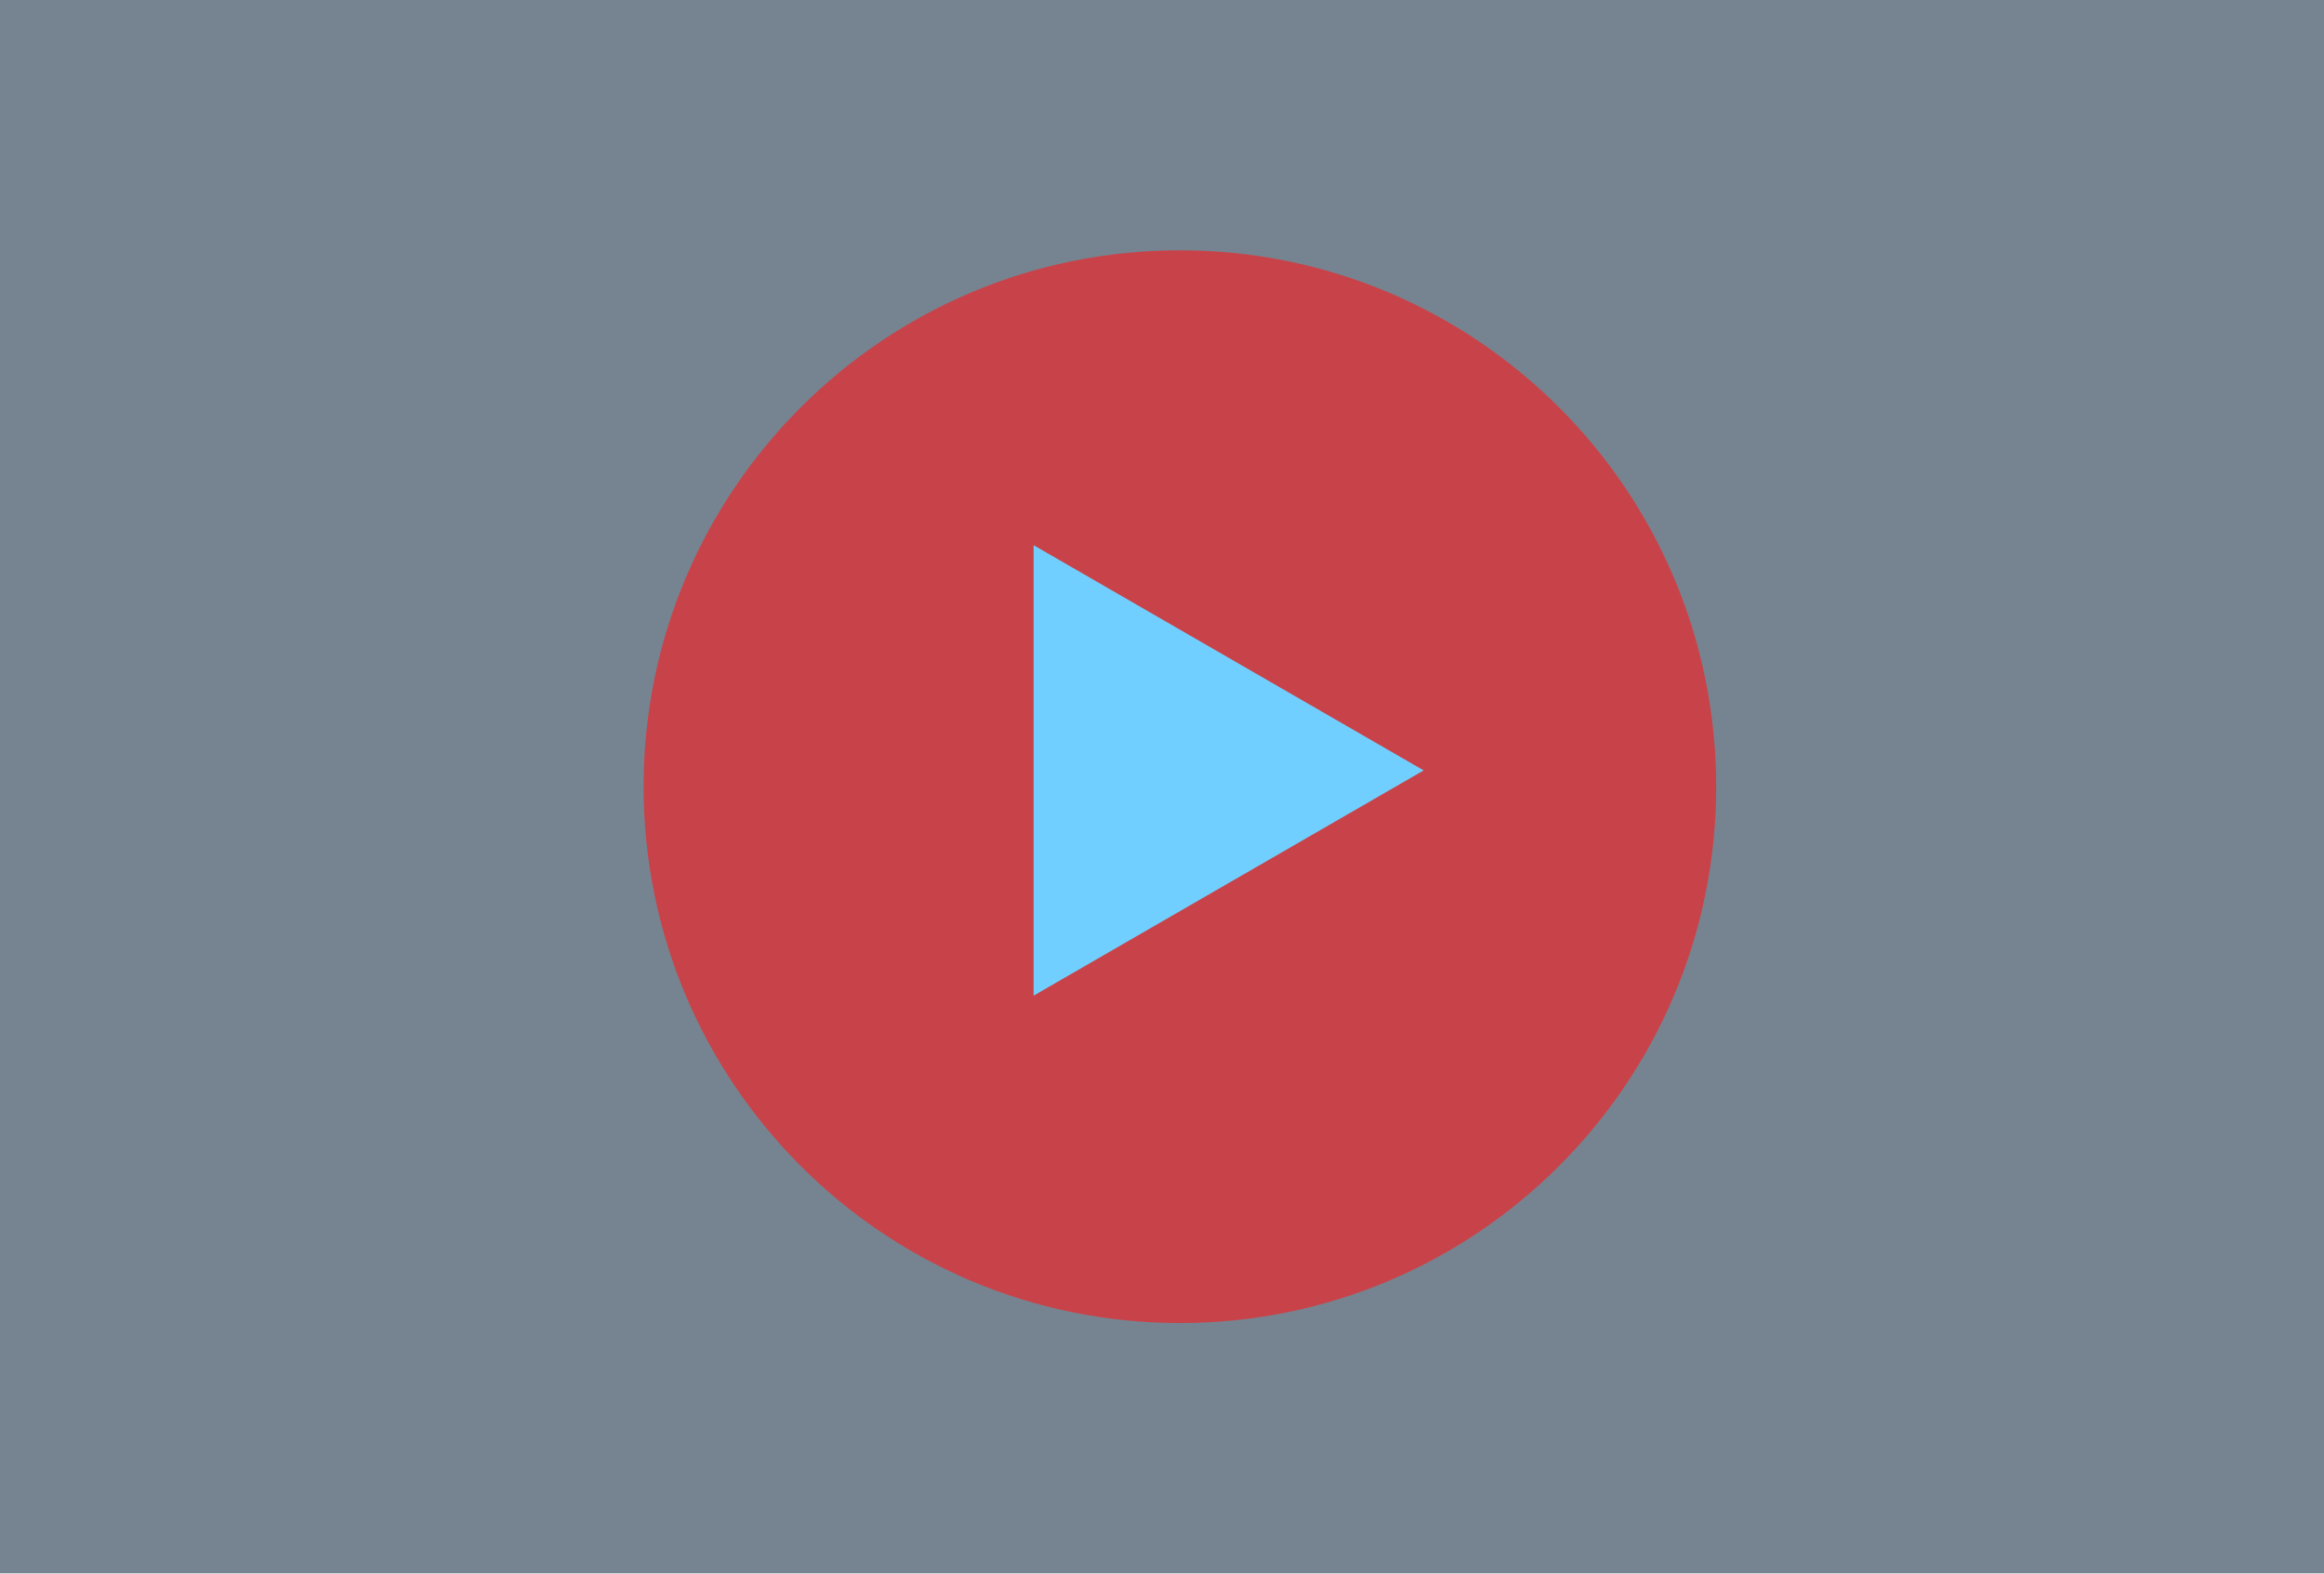
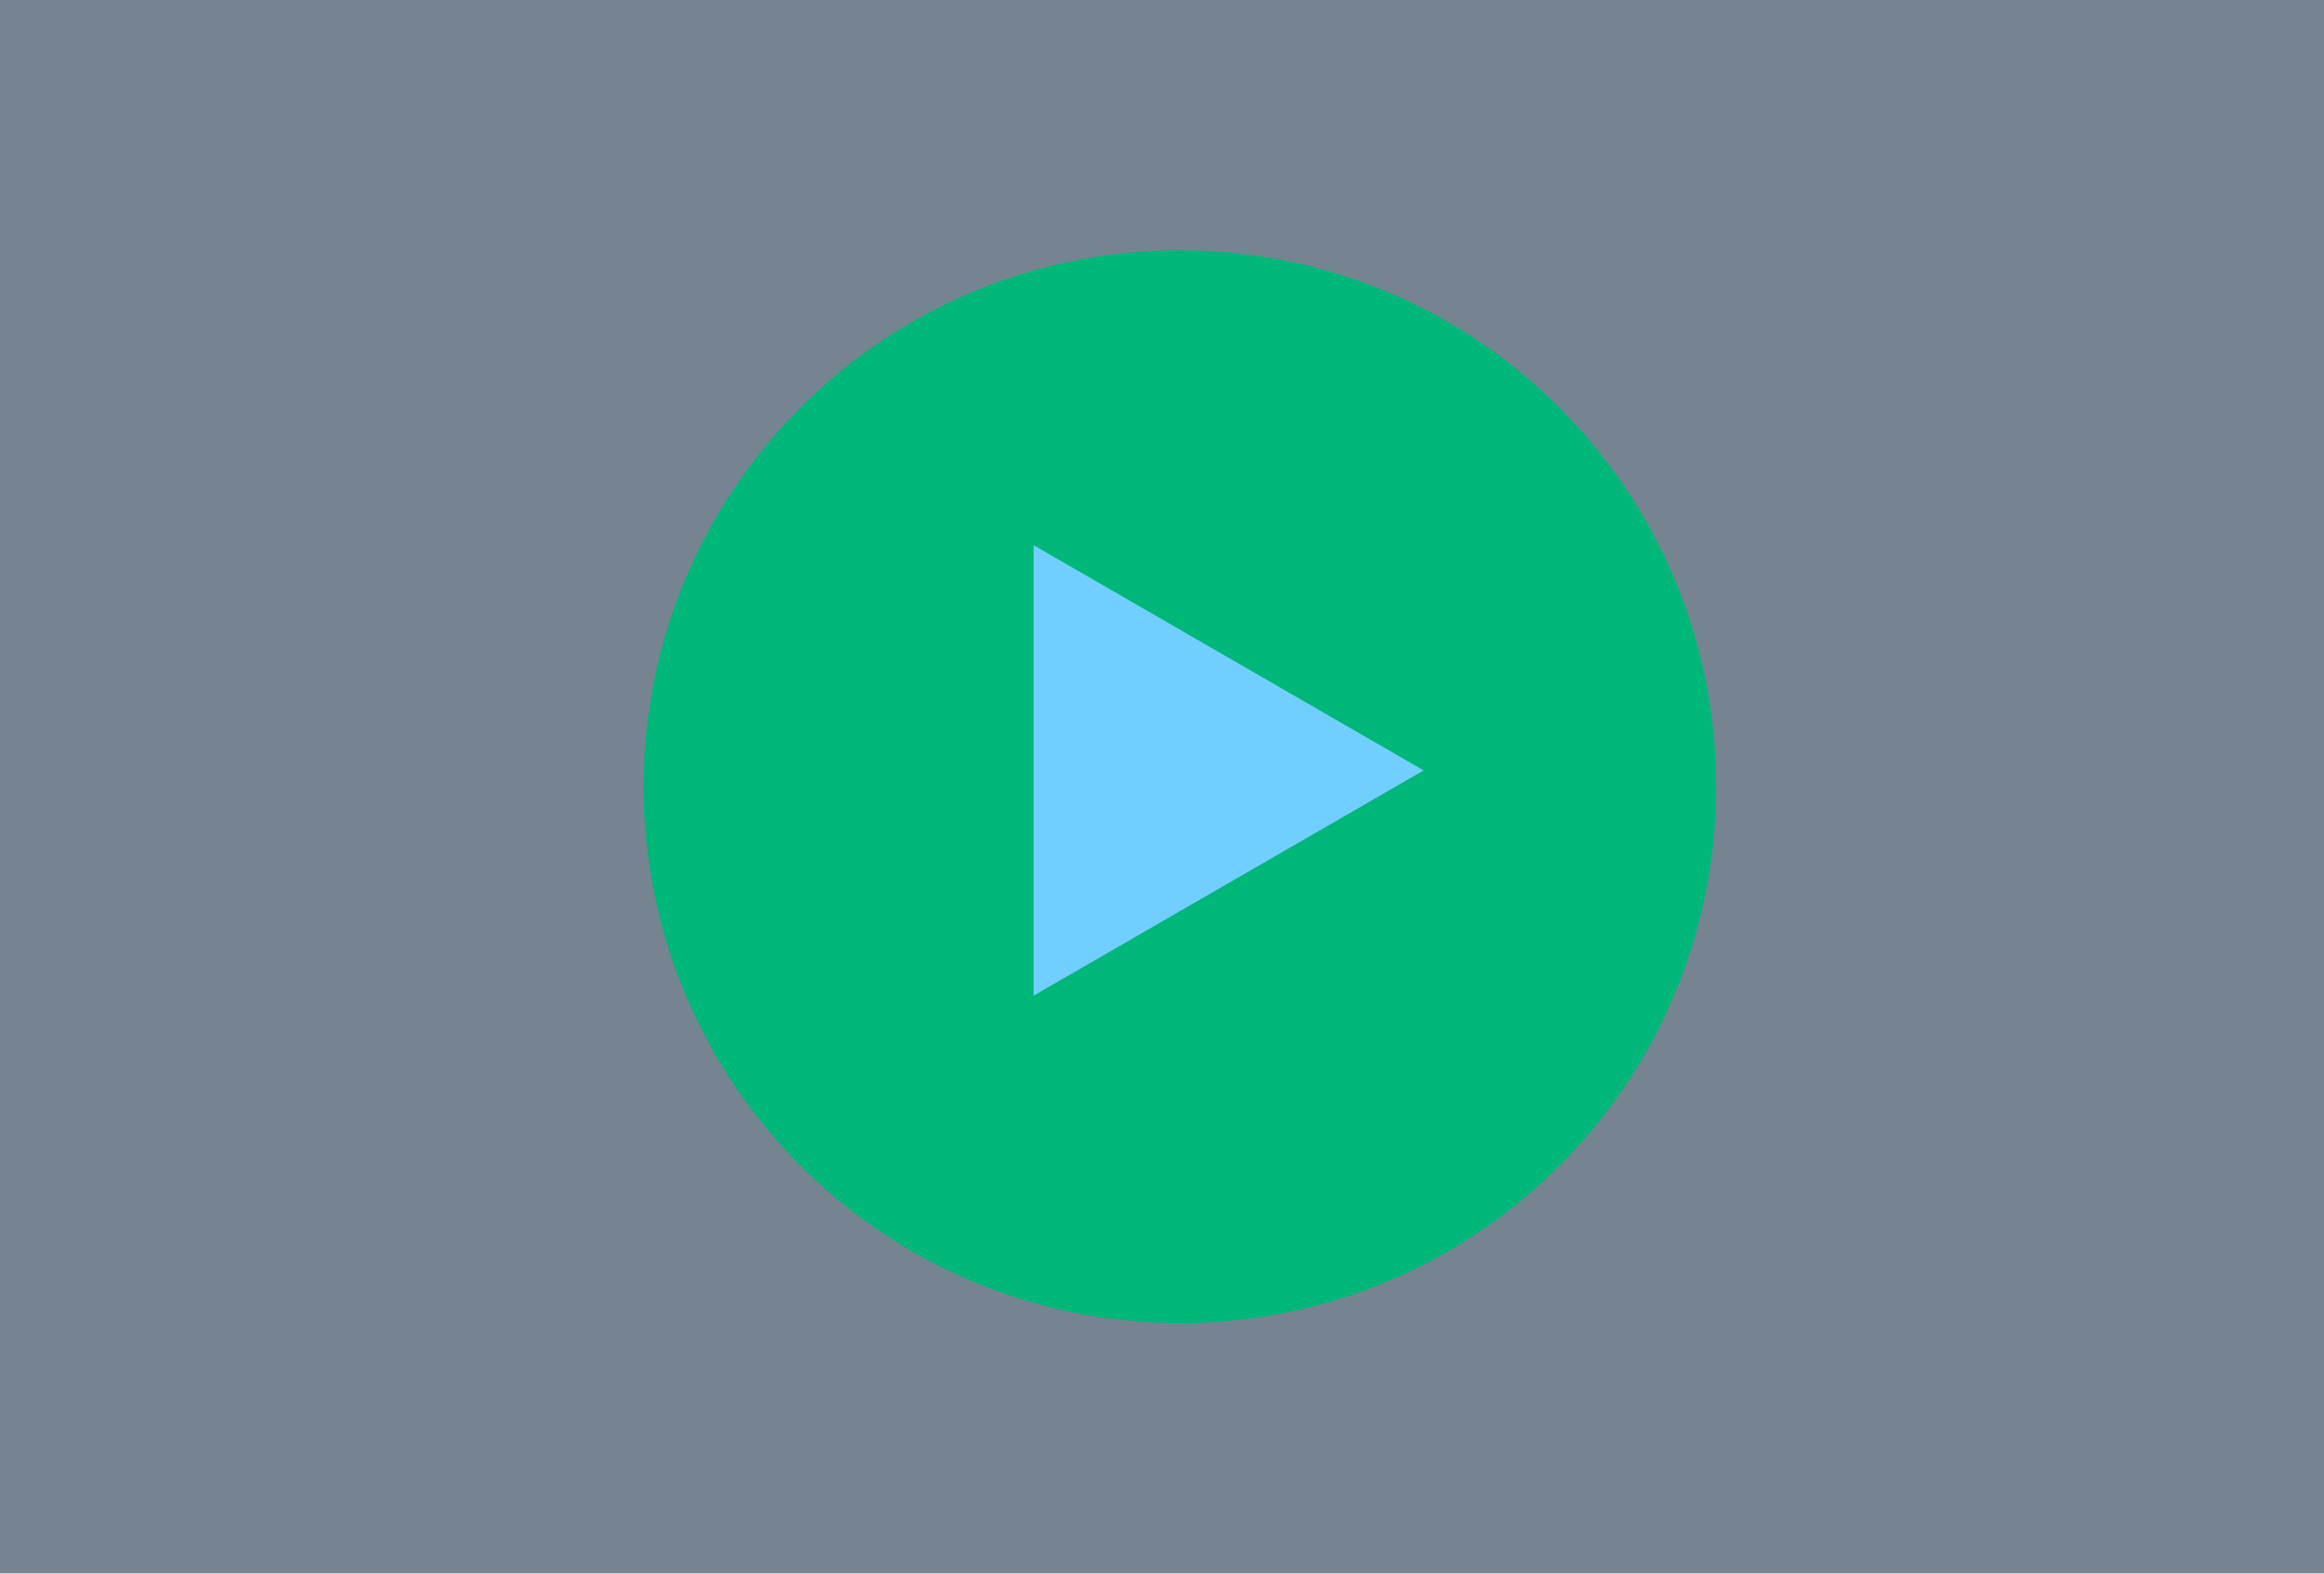
<svg xmlns="http://www.w3.org/2000/svg" width="65" height="44" viewBox="0 0 65 44">
  <rect width="65" height="44" fill="#768491" />
-   <circle cx="33" cy="22" r="15" fill="#c84349" />
+   <circle cx="33" cy="22" r="15" fill="#00b77a" />
  <path d="M39.818 21.545L28.909 27.844L28.909 15.247L39.818 21.545Z" fill="#71CFFF" />
</svg>
